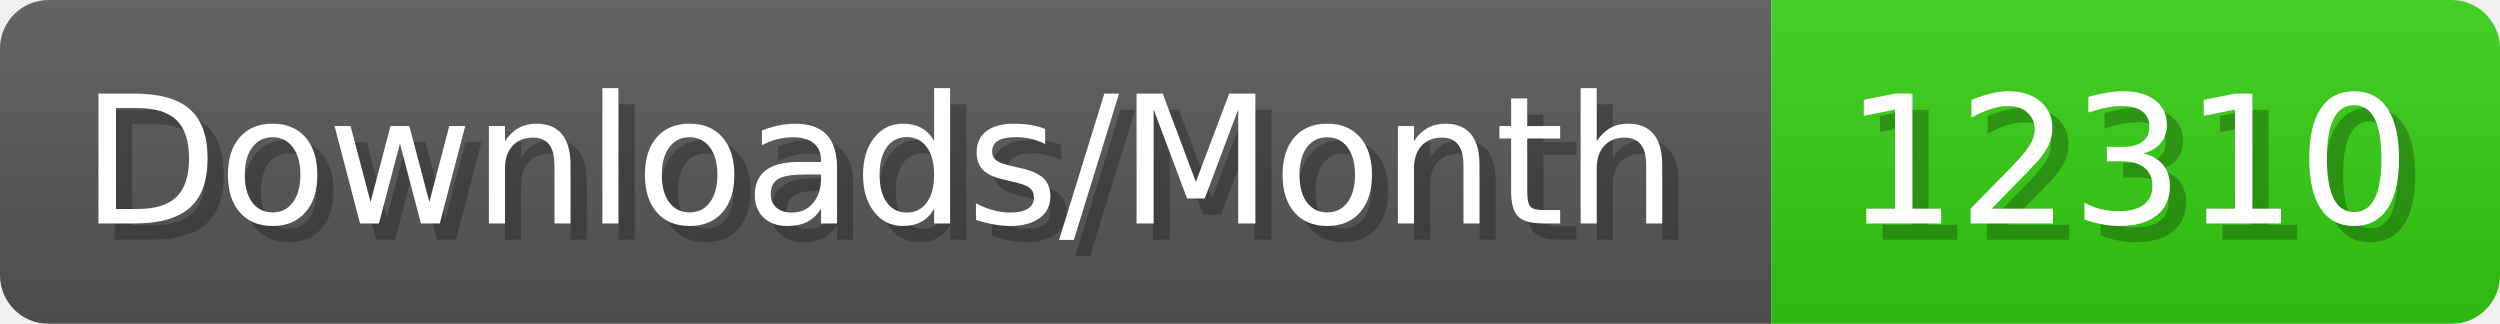
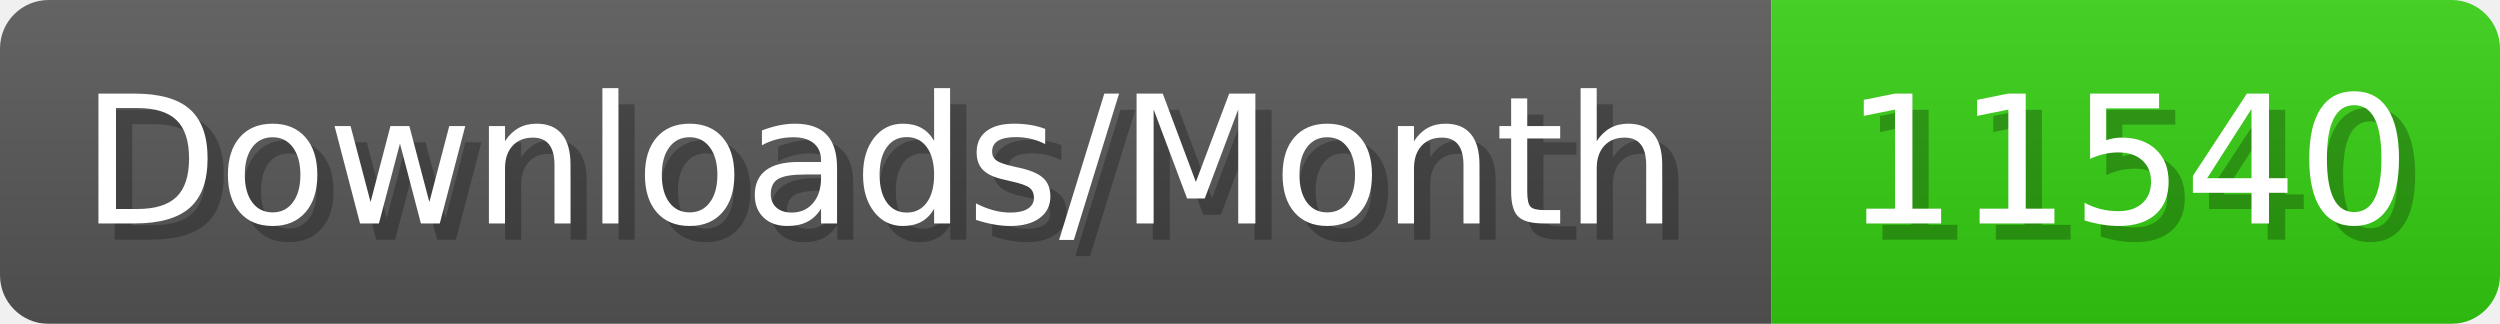
- <svg xmlns="http://www.w3.org/2000/svg" width="154.4" height="20" viewBox="0 0 1544 200" role="img" aria-label="Downloads/Month: 12310">
+ <svg xmlns="http://www.w3.org/2000/svg" width="154.4" height="20" viewBox="0 0 1544 200" role="img" aria-label="Downloads/Month: 11540">
  <linearGradient id="YlXUI" x2="0" y2="100%">
    <stop offset="0" stop-opacity=".1" stop-color="#EEE" />
    <stop offset="1" stop-opacity=".1" />
  </linearGradient>
  <mask id="JHhop">
    <rect width="1544" height="200" rx="30" fill="#FFF" />
  </mask>
  <g mask="url(#JHhop)">
    <rect width="1094" height="200" fill="#555" />
    <rect width="450" height="200" fill="#3C1" x="1094" />
    <rect width="1544" height="200" fill="url(#YlXUI)" />
  </g>
  <g aria-hidden="true" fill="#fff" text-anchor="start" font-family="Verdana,DejaVu Sans,sans-serif" font-size="110">
    <text x="60" y="148" textLength="994" fill="#000" opacity="0.25">Downloads/Month</text>
    <text x="50" y="138" textLength="994">Downloads/Month</text>
-     <text x="1149" y="148" textLength="350" fill="#000" opacity="0.25">12310</text>
-     <text x="1139" y="138" textLength="350">12310</text>
+     <text x="1149" y="148" textLength="350" fill="#000" opacity="0.25">11540</text>
+     <text x="1139" y="138" textLength="350">11540</text>
  </g>
</svg>
